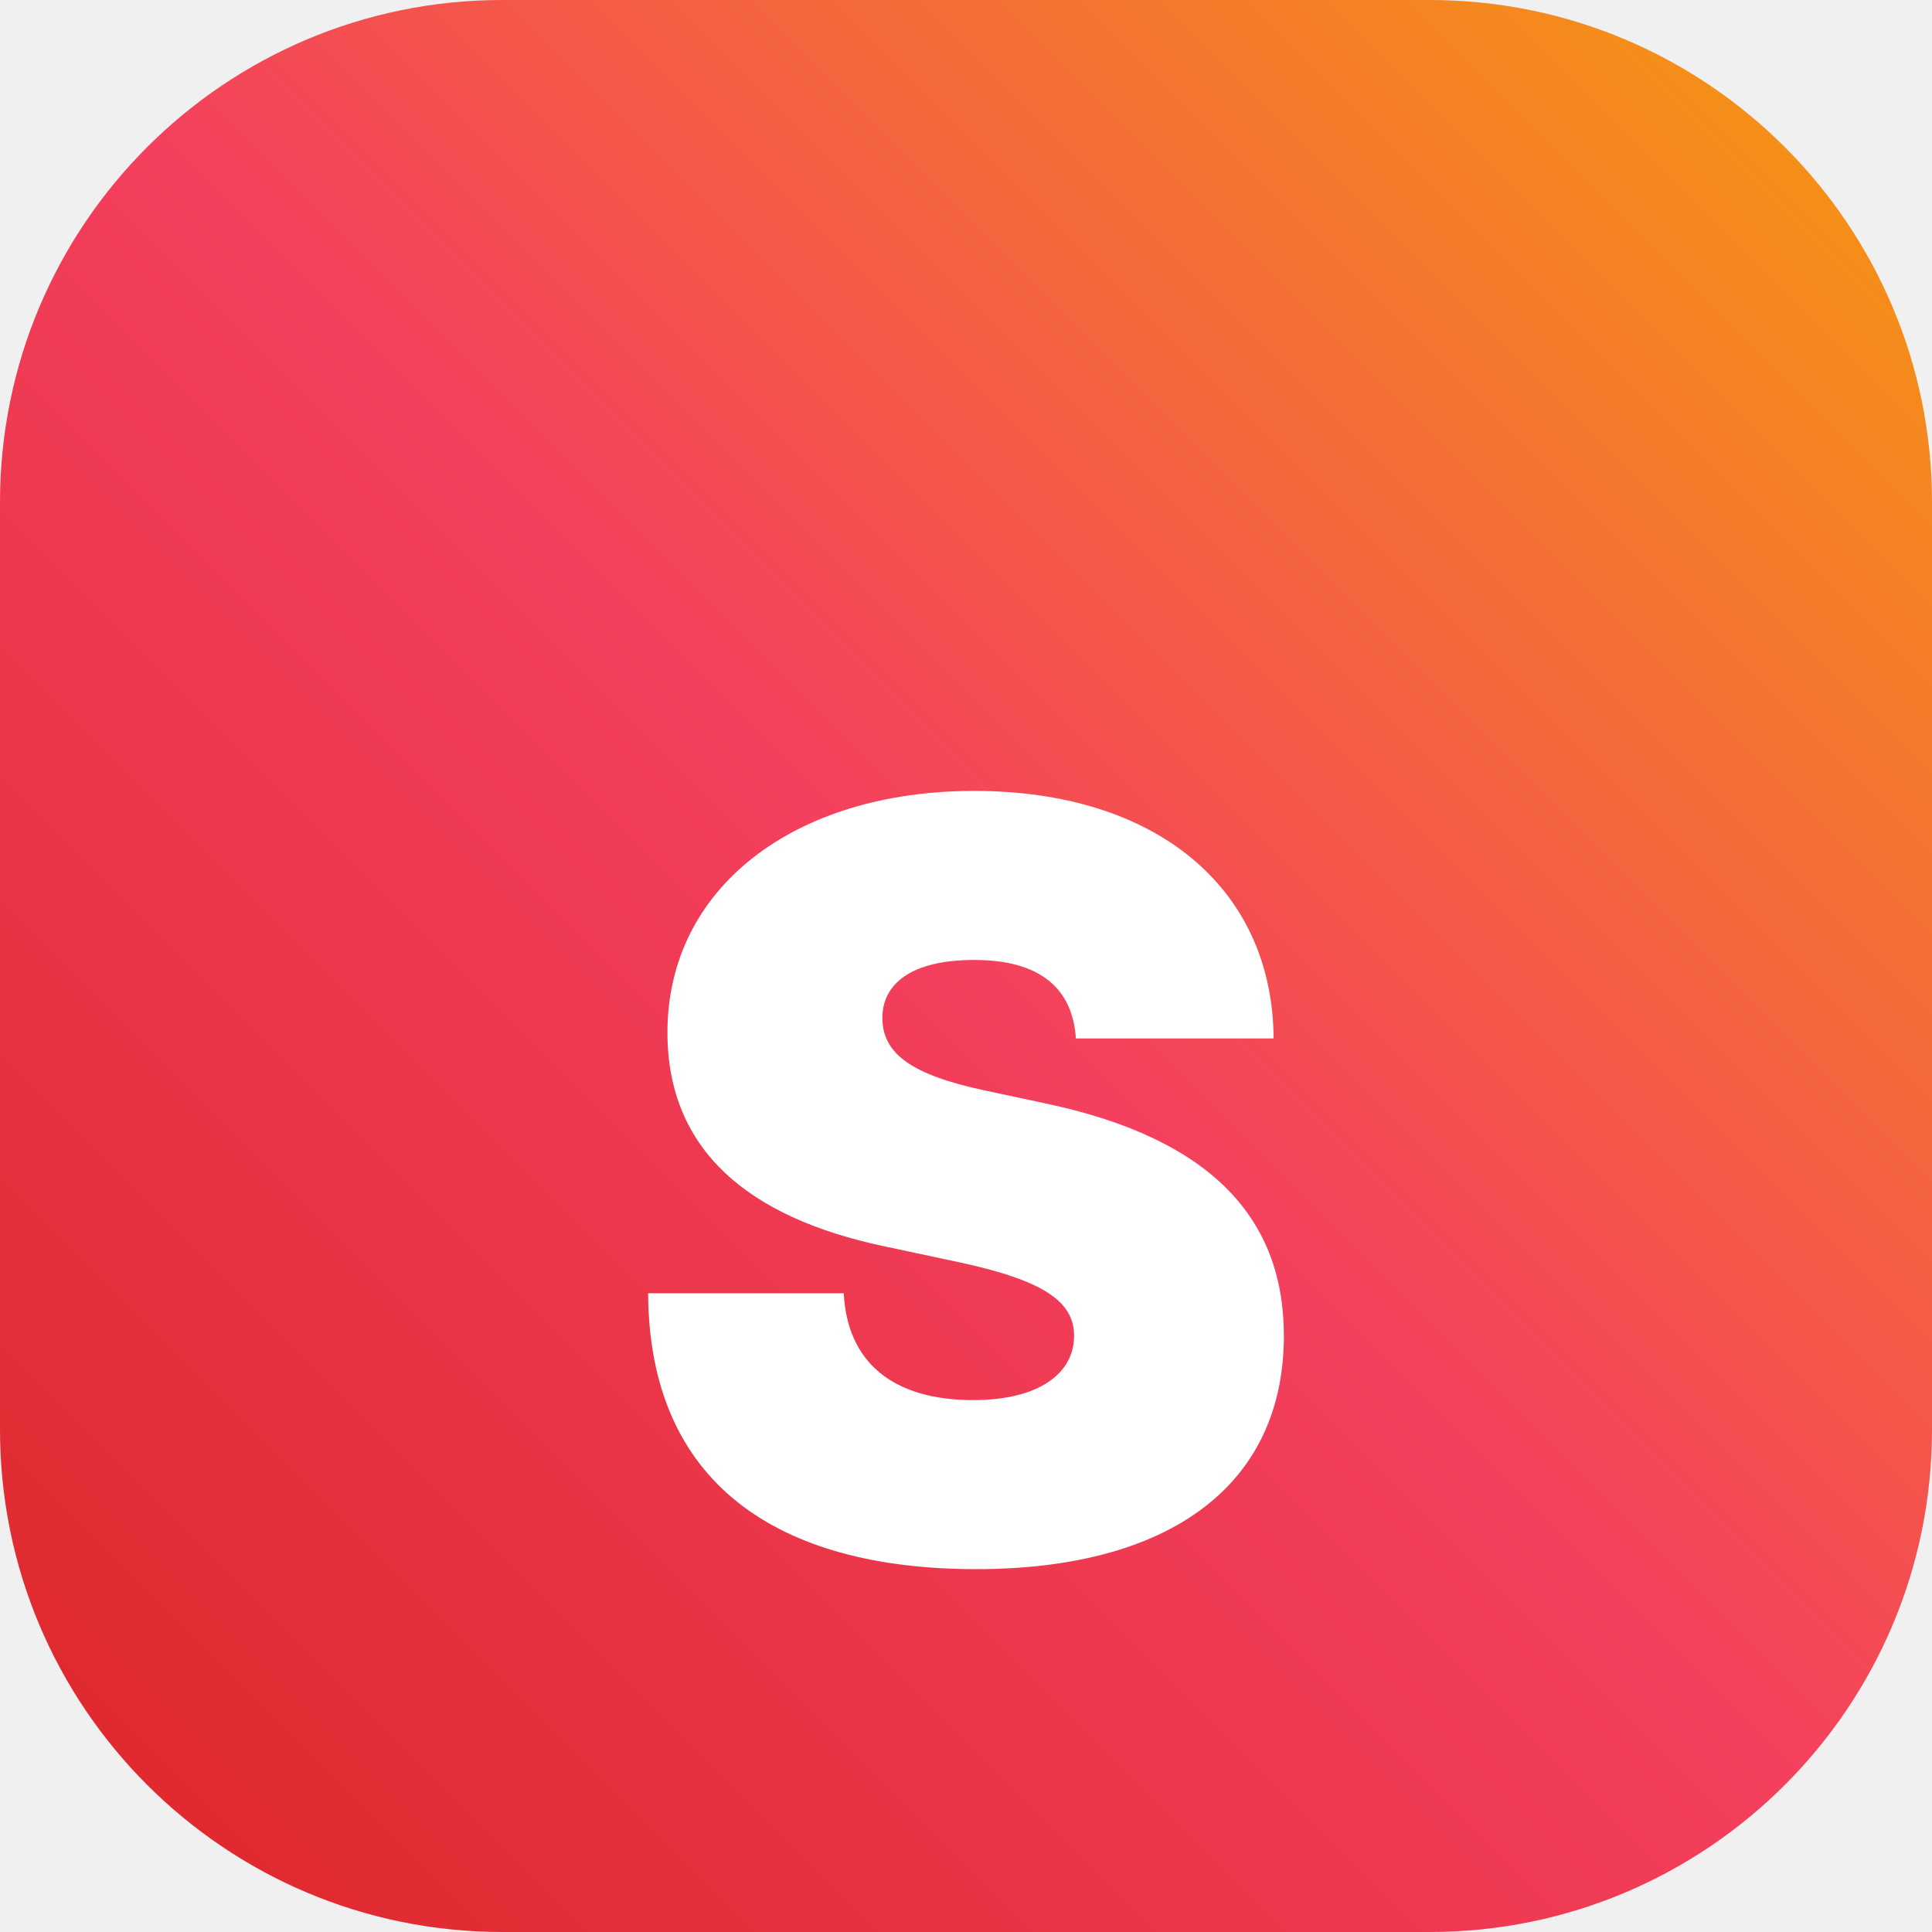
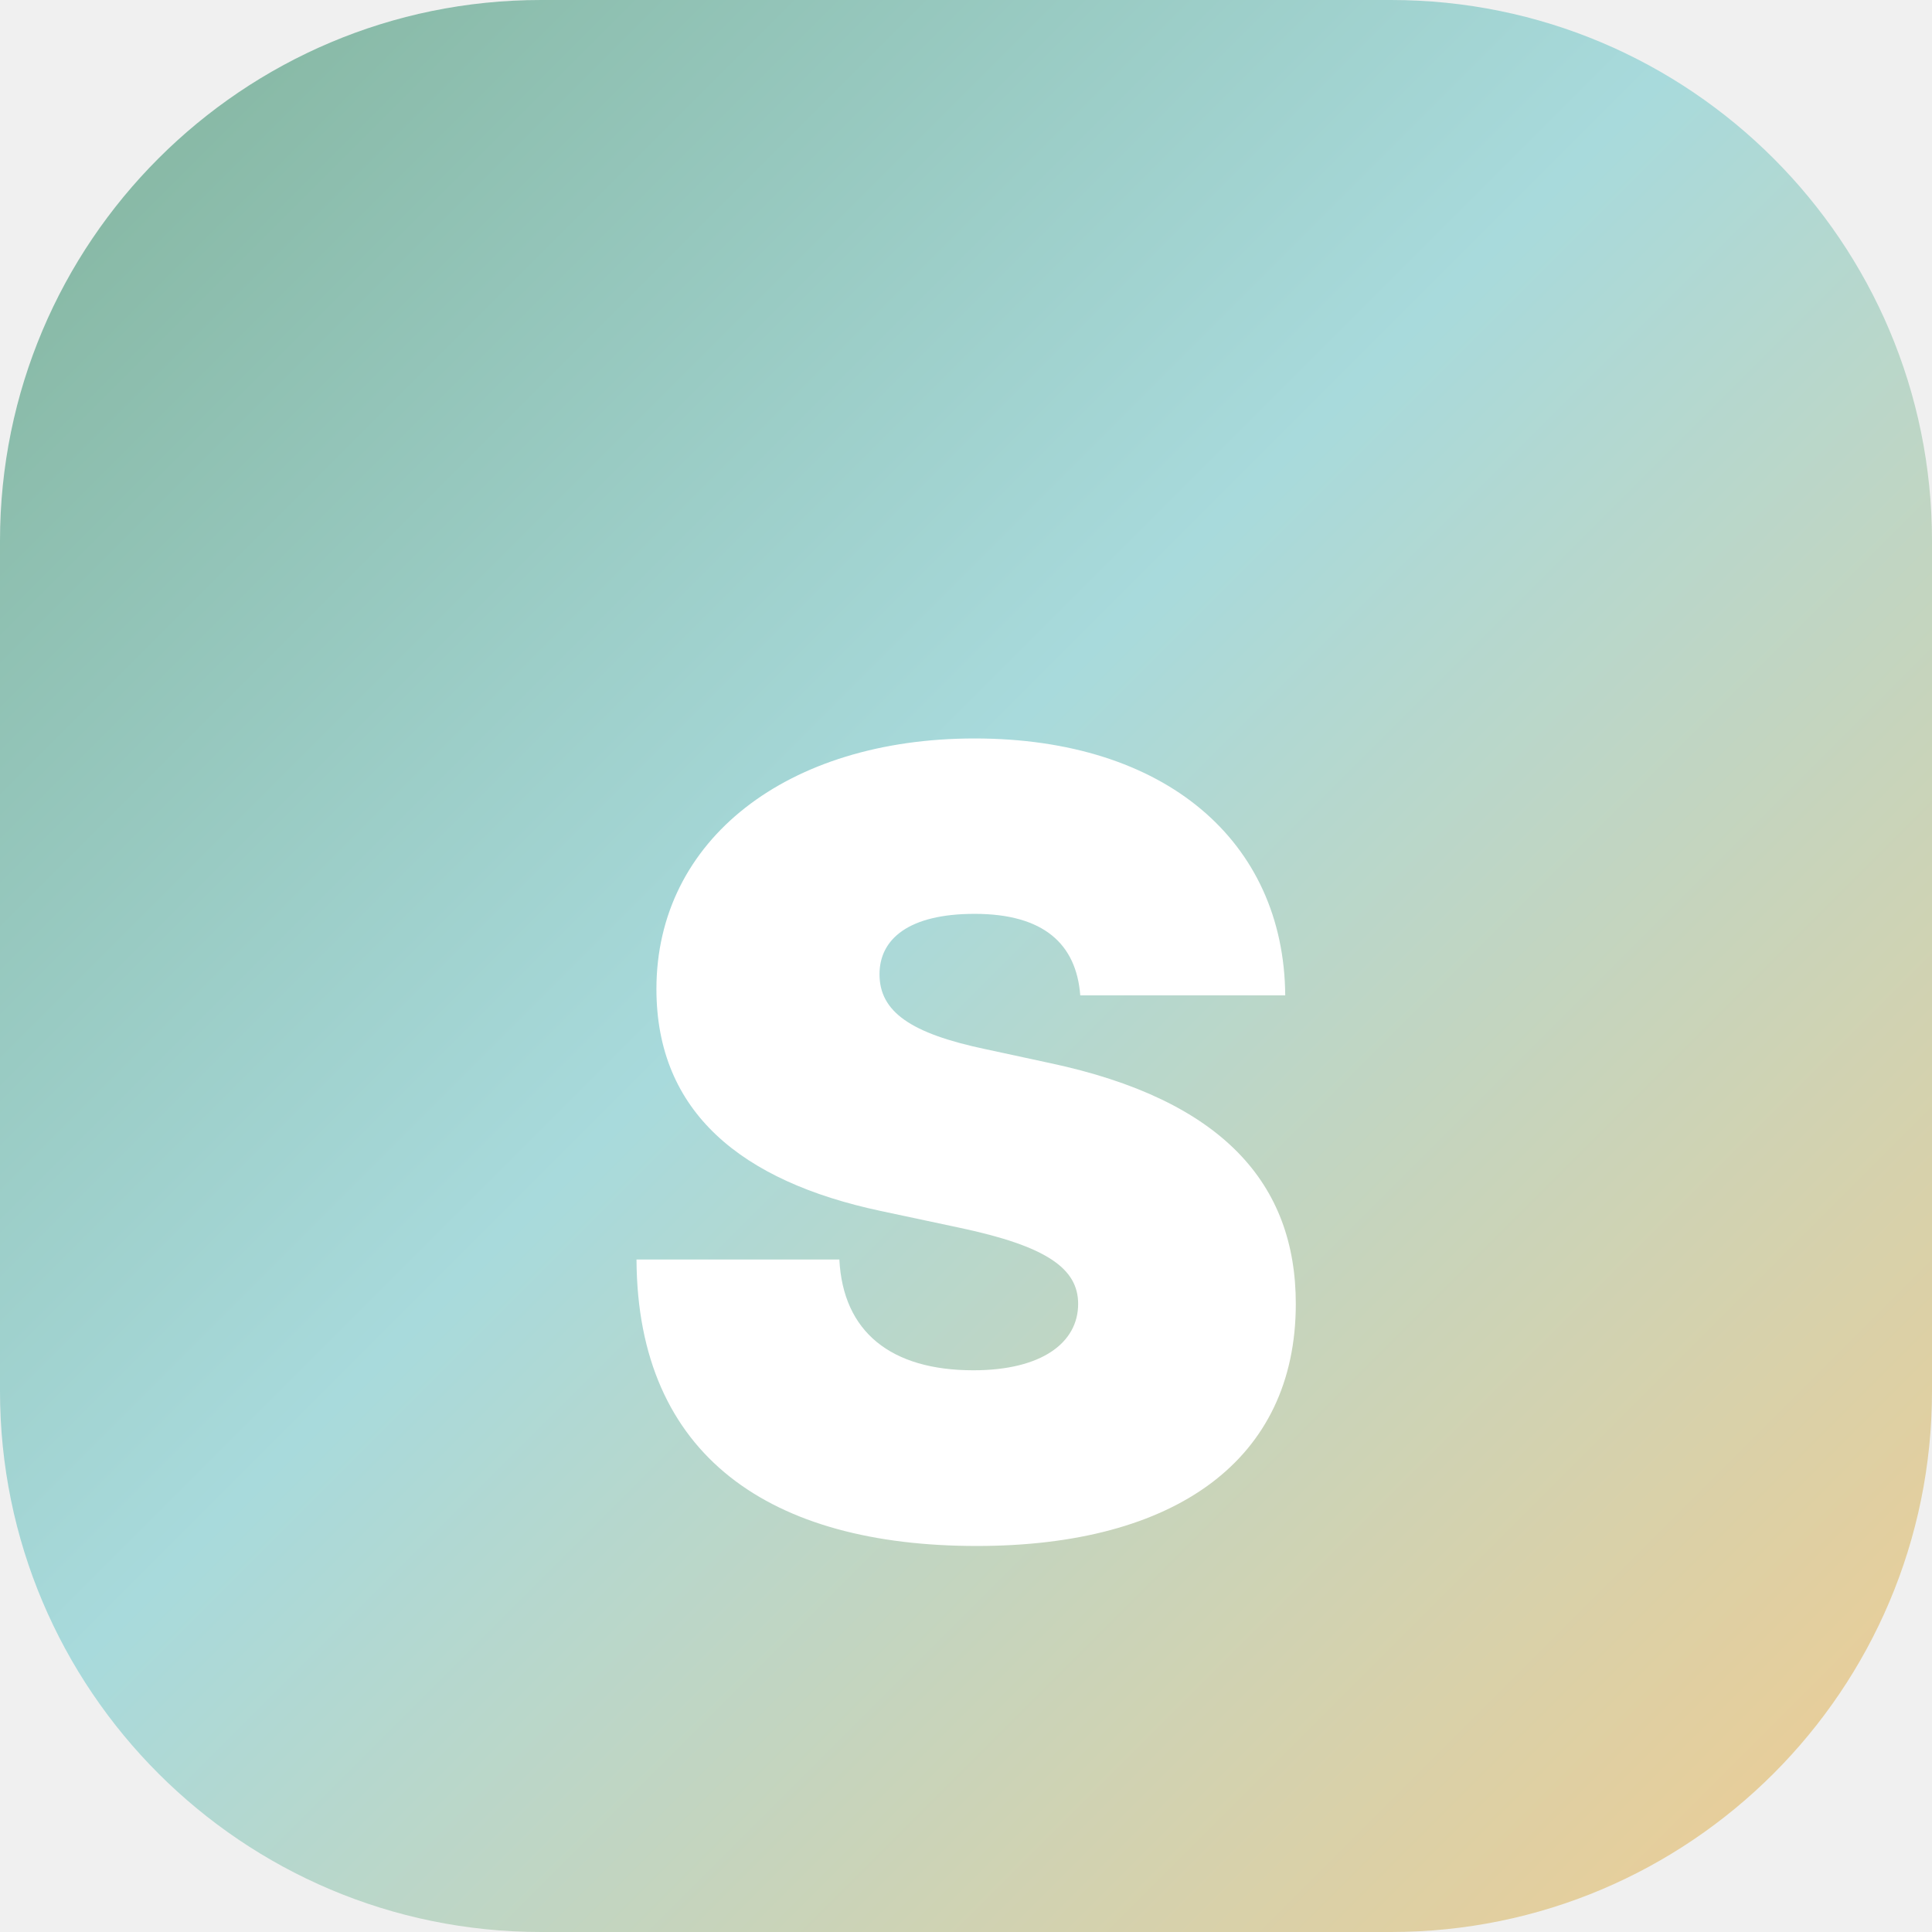
<svg xmlns="http://www.w3.org/2000/svg" viewBox="0 0 100 100">
  <defs>
-     <linearGradient id="scmsGrad" x1="0%" y1="100%" x2="100%" y2="0%">
-       <stop offset="0%" stop-color="#dc2626" />
-       <stop offset="50%" stop-color="#f43f5e" />
-       <stop offset="100%" stop-color="#f59e0b" />
+     <linearGradient id="scmsGrad" x1="0%" y1="0%" x2="100%" y2="100%">
+       <stop offset="0%" stop-color="#81B29A" />
+       <stop offset="45%" stop-color="#A8DADC" />
+       <stop offset="100%" stop-color="#F2CC8F" />
    </linearGradient>
  </defs>
-   <rect width="100" height="100" rx="26" fill="url(#scmsGrad)" />
-   <text x="50" y="60" dominant-baseline="middle" text-anchor="middle" fill="#ffffff" font-family="'Lexend', 'Inter', system-ui, sans-serif" font-weight="900" font-size="54">S</text>
+   <rect width="100" height="100" rx="28" fill="url(#scmsGrad)" />
+   <text x="50" y="58" dominant-baseline="middle" text-anchor="middle" fill="#ffffff" font-family="'Lexend', 'Inter', system-ui, -apple-system, sans-serif" font-weight="900" font-size="56">S</text>
</svg>
